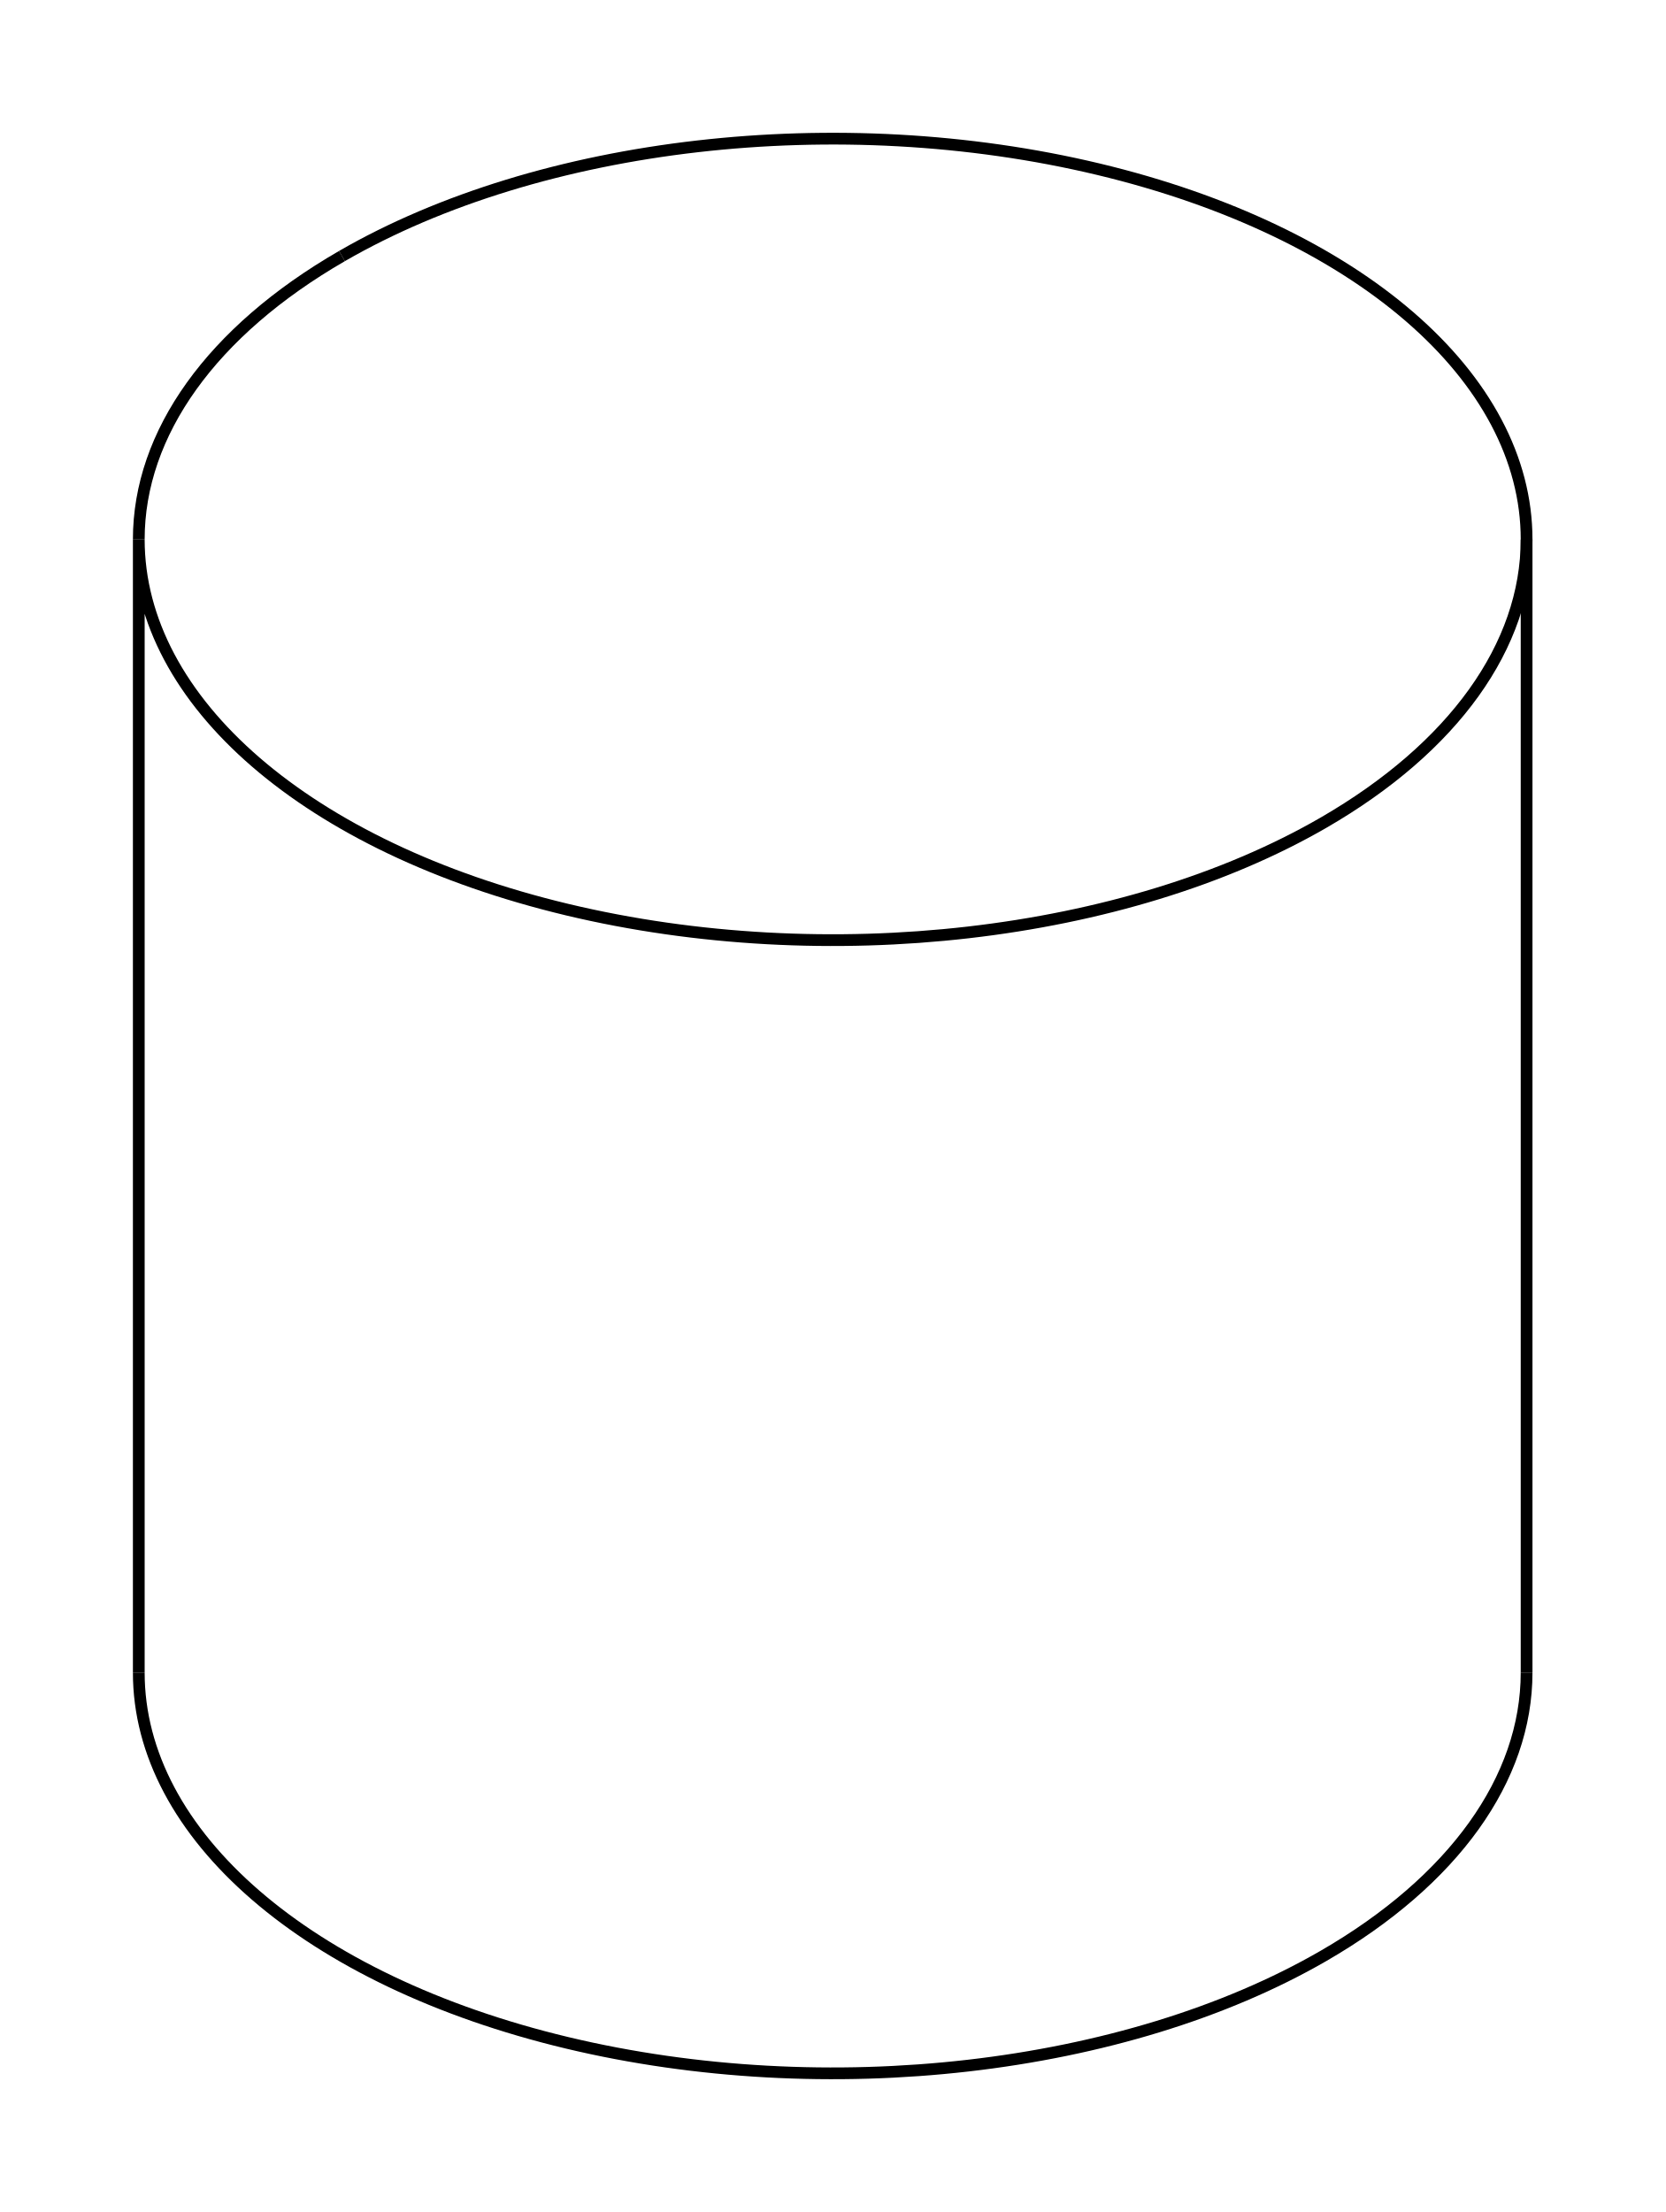
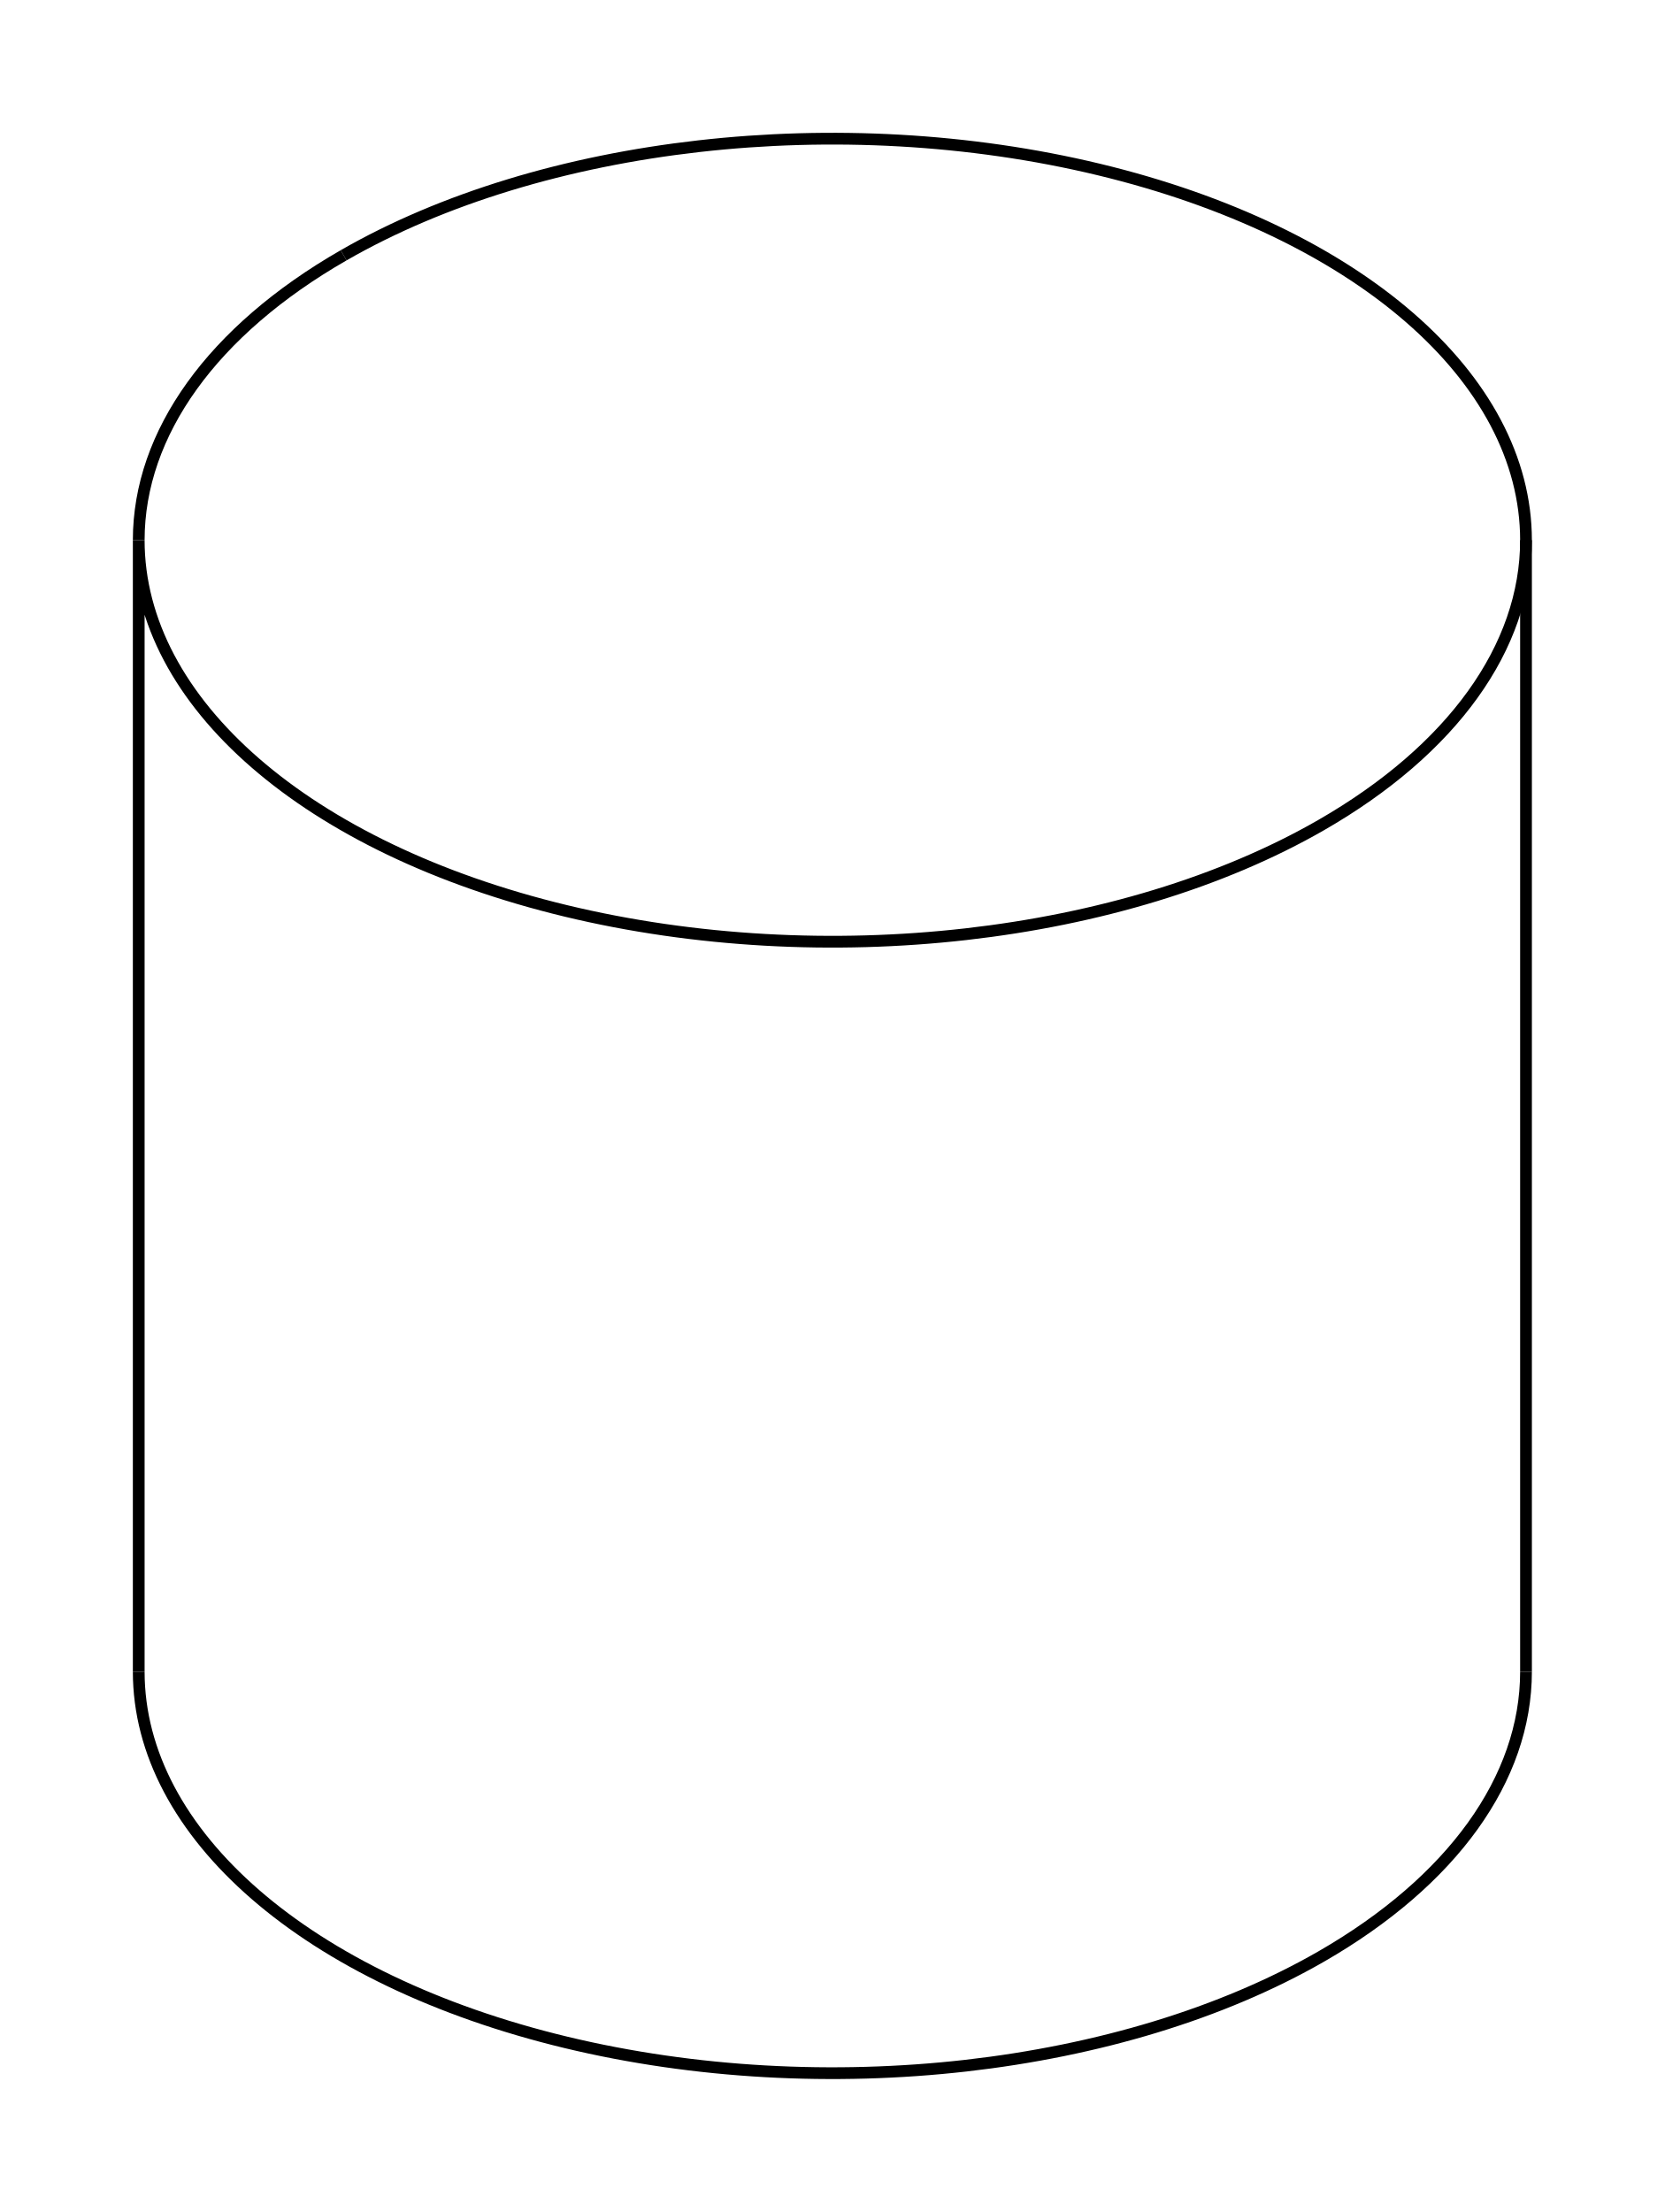
- <svg xmlns="http://www.w3.org/2000/svg" version="1.1" viewBox="-6 -7.969 12 15.938" fill="none" stroke="black" stroke-width="0.6%" vector-effect="non-scaling-stroke">
-   <path d="M 5 4.082 A 5 2.887 360 0 1 3.536 6.124 A 5 2.887 360 0 1 -5 4.082" />
-   <path d="M -3.536 -6.124 A 5 2.887 360 0 1 5 -4.082 A 5 2.887 360 0 1 3.536 -2.041 A 5 2.887 360 0 1 -5 -4.082 L -5 4.082" />
-   <path d="M -5 -4.082 A 5 2.887 360 0 1 -3.536 -6.124" />
-   <path d="M 5 -4.082 L 5 4.082" />
+ <svg xmlns="http://www.w3.org/2000/svg" version="1.1" viewBox="-6 -7.971 12 15.943" fill="none" stroke="black" stroke-width="0.6%" vector-effect="non-scaling-stroke">
+   <path d="M 5 4.078 A 5 2.894 0 0 1 3.523 6.131 A 5 2.894 0 0 1 -5 4.078" />
+   <path d="M -3.523 -6.131 A 5 2.894 0 0 1 5 -4.078 A 5 2.894 0 0 1 3.523 -2.024 A 5 2.894 0 0 1 -5 -4.078 L -5 4.078" />
+   <path d="M -5 -4.078 A 5 2.894 0 0 1 -3.523 -6.131" />
+   <path d="M 5 -4.078 L 5 4.078" />
</svg>
